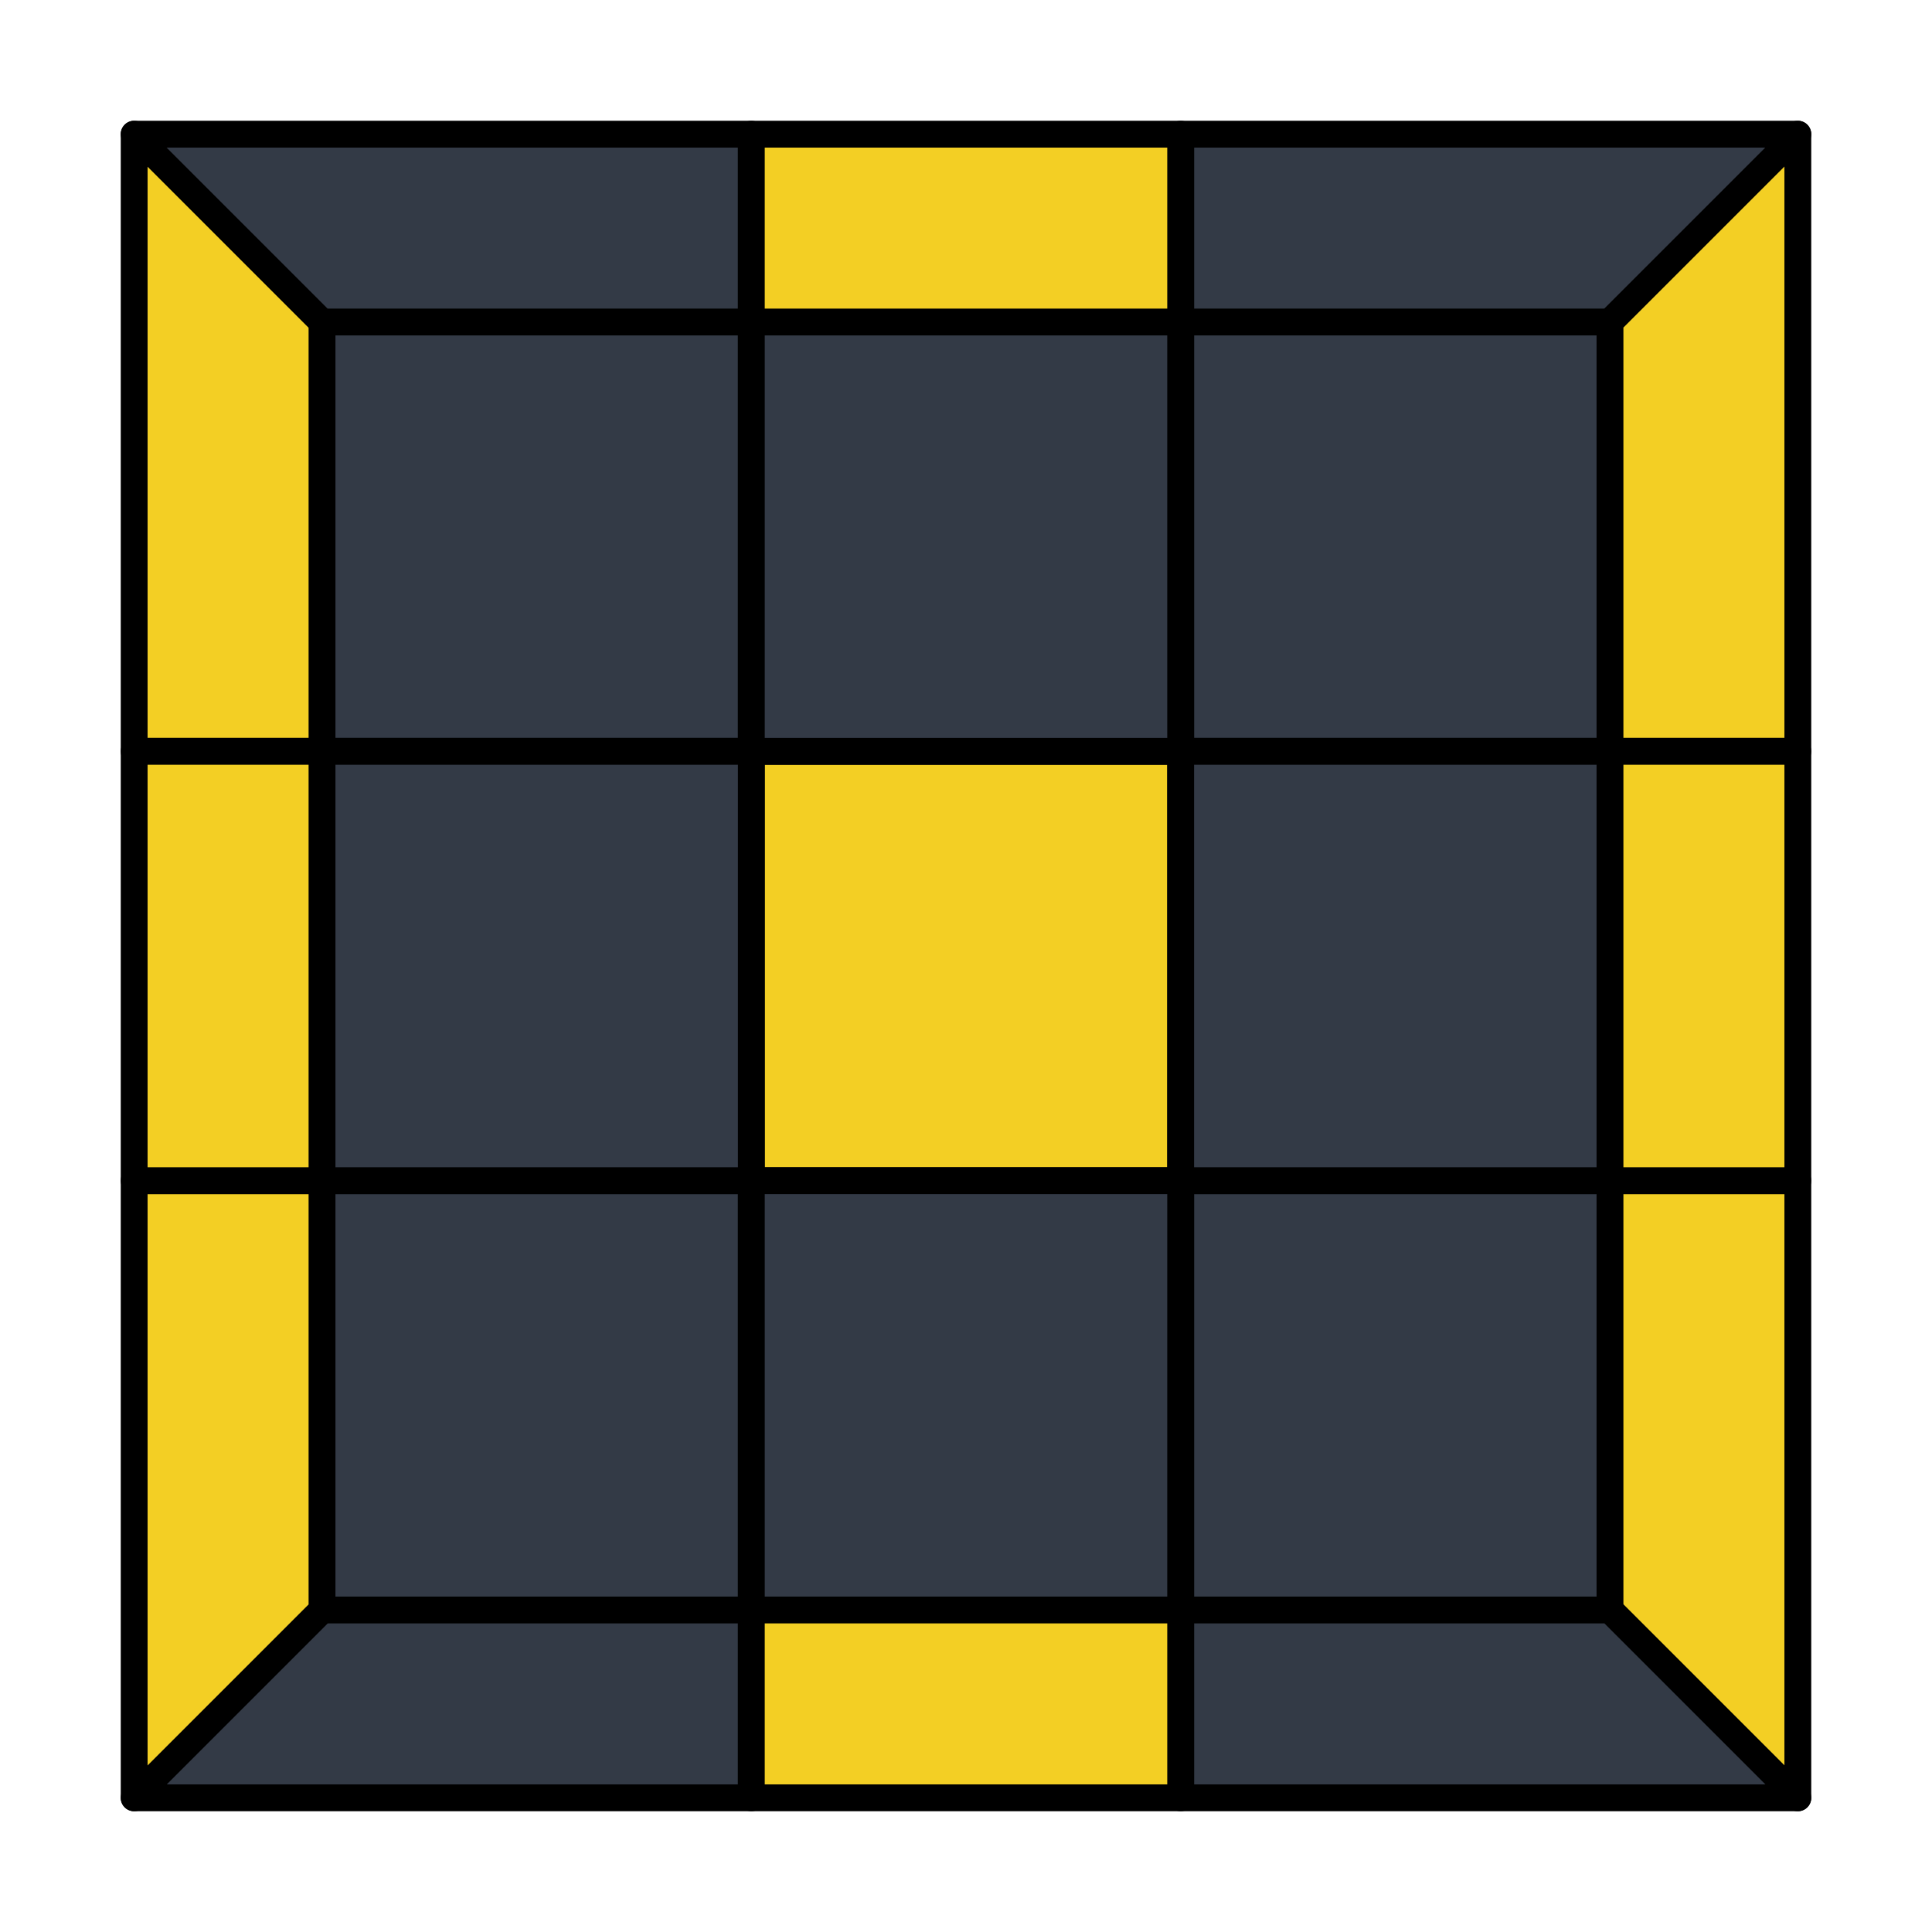
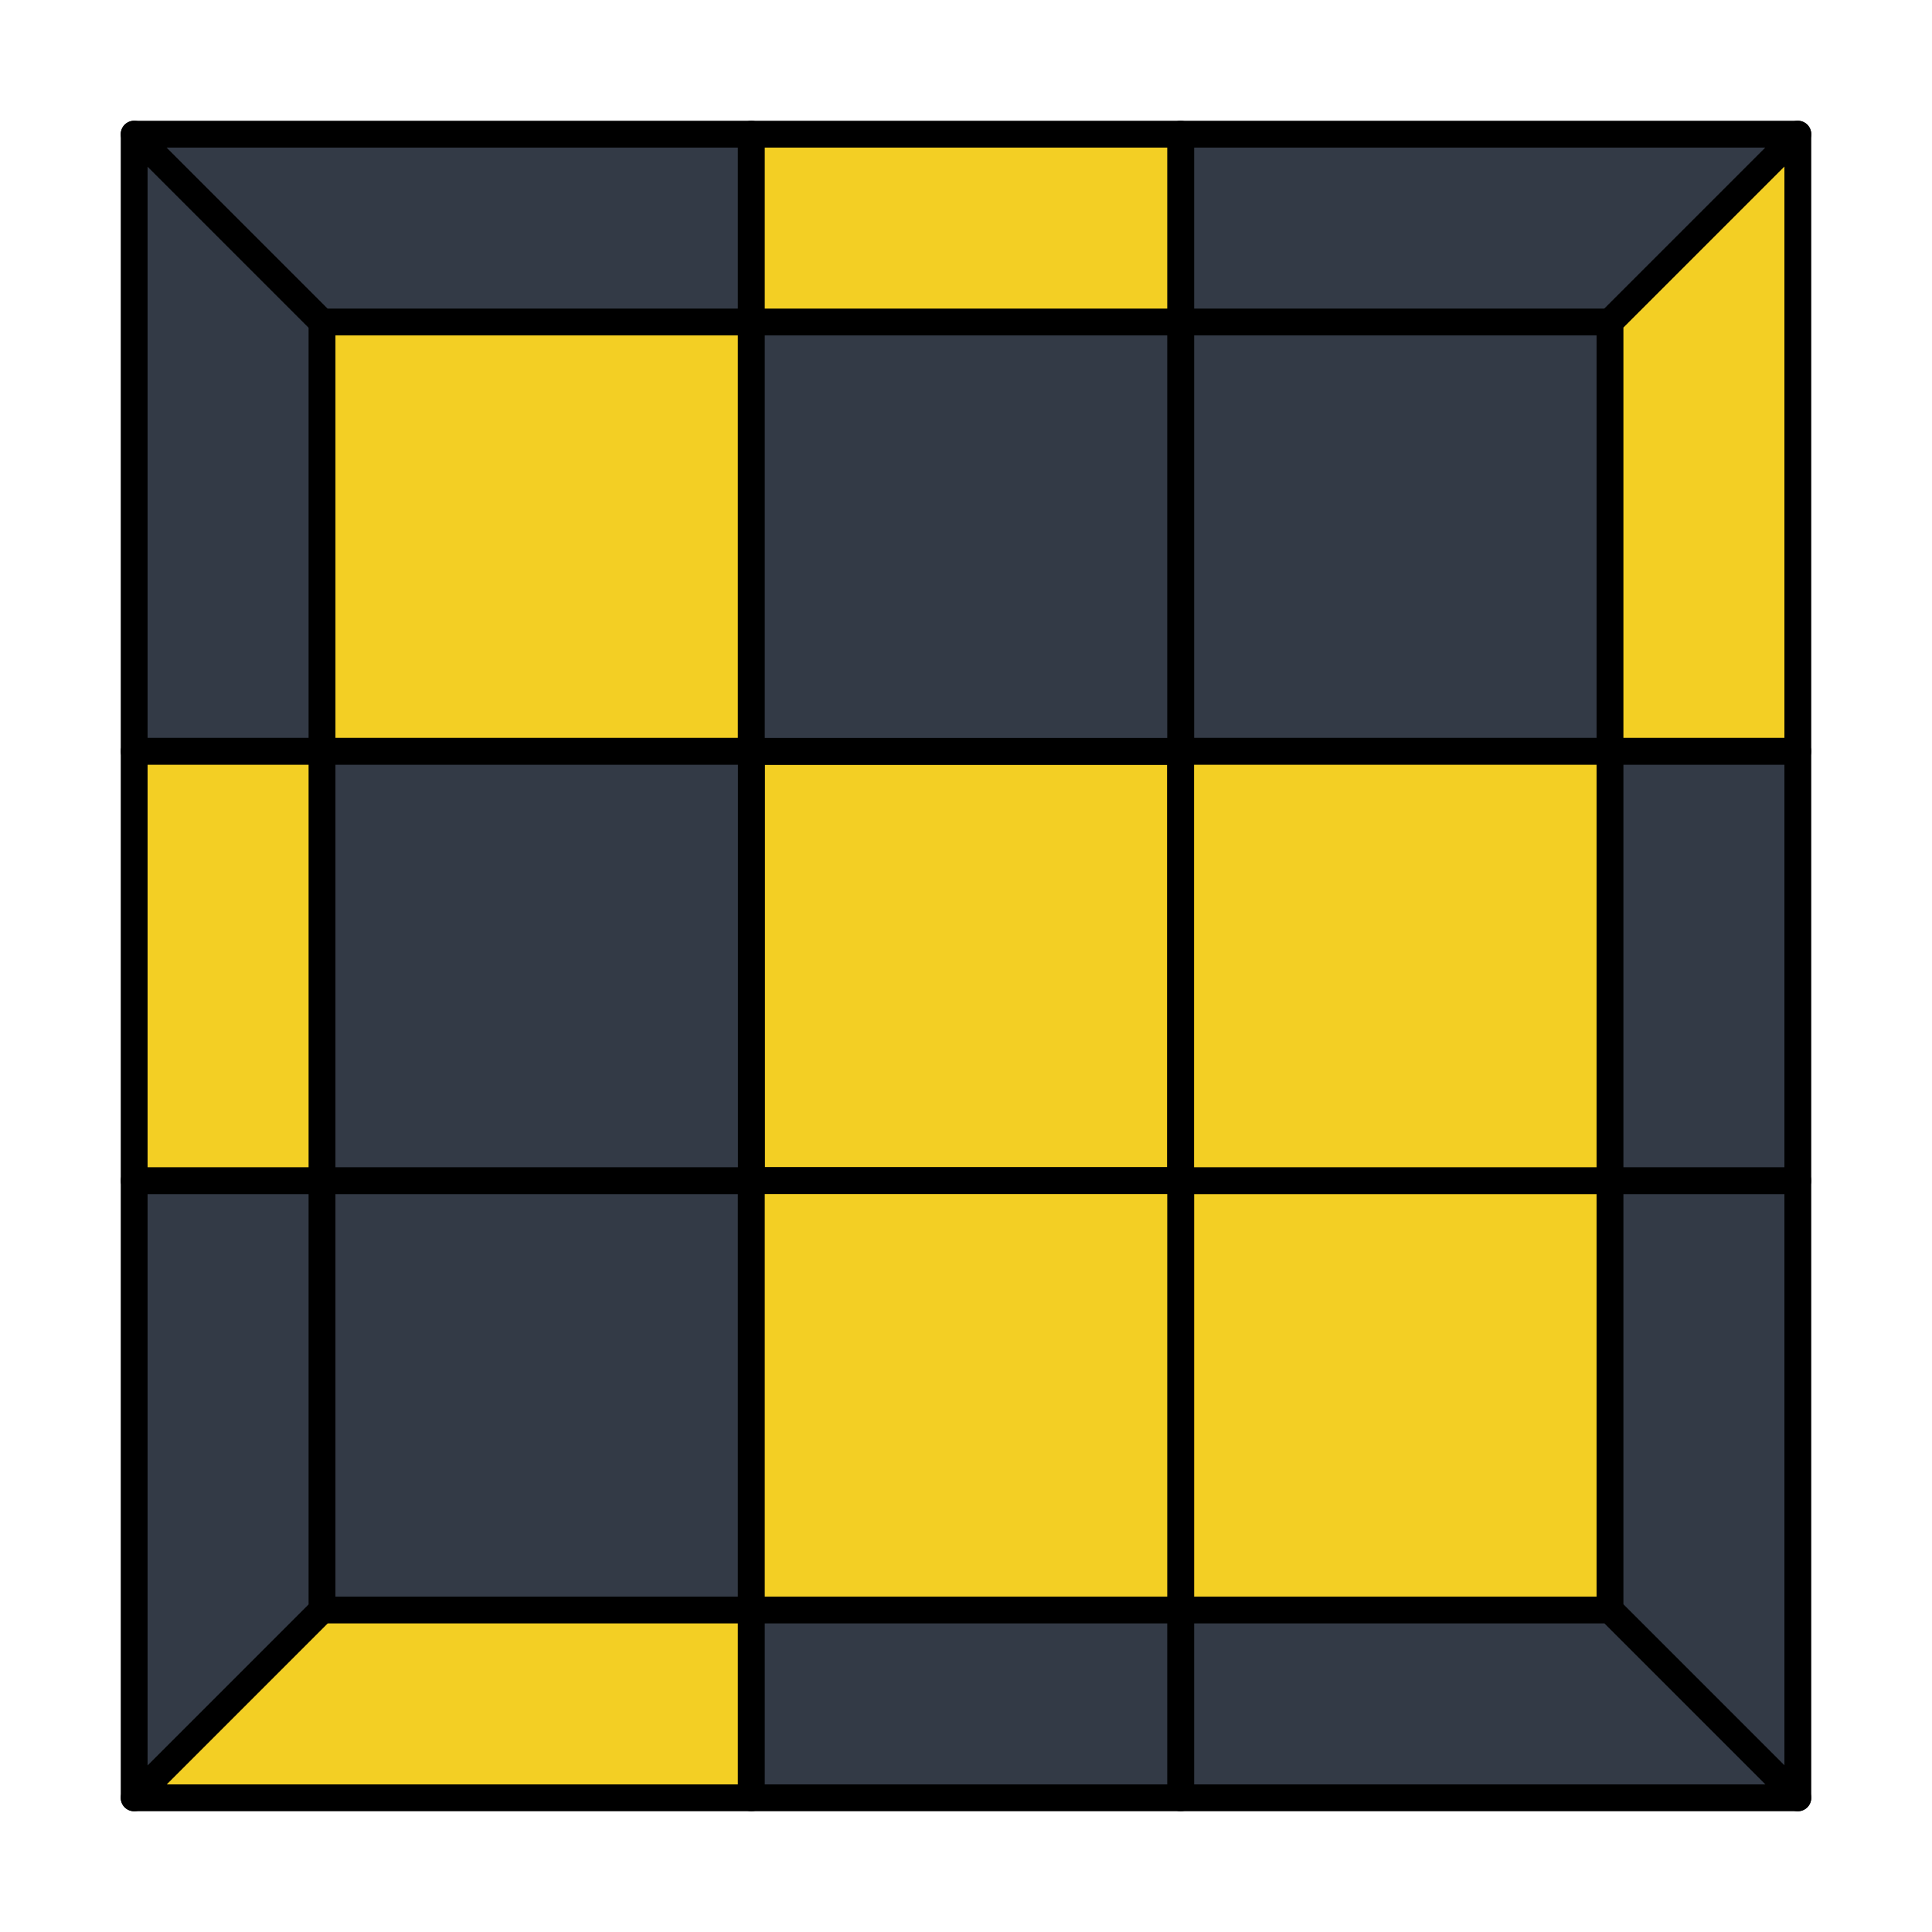
<svg xmlns="http://www.w3.org/2000/svg" width="288" height="288" viewBox="-16 -16 288 288" version="1.1">
  <defs>
    <g id="sticker">
      <rect x="-10" y="-10" width="1" height="1" stroke="black" stroke-width="0.04px" />
    </g>
  </defs>
  <g id="3x3x3-LL" stroke="none" stroke-width="4" style="none" stroke-linejoin="round">
    <rect id="CENTERS-l0-o0" stroke="#000000" style="fill: #f3cf24" x="96" y="96" width="64" height="64" />
    <rect id="CENTERS-l0-o1" stroke="#000000" style="fill: #f3cf24" x="96" y="96" width="64" height="64" />
    <rect id="CENTERS-l0-o2" stroke="#000000" style="fill: #f3cf24" x="96" y="96" width="64" height="64" />
    <rect id="CENTERS-l0-o3" stroke="#000000" style="fill: #f3cf24" x="96" y="96" width="64" height="64" />
-     <rect id="CORNERS-l0-o0" stroke="#000000" style="fill: #333a46" x="160" y="160" width="64" height="64" />
-     <polygon id="CORNERS-l0-o1" stroke="#000000" style="fill: #f3cf24" points="224 160 252 160 252 252 224 224" />
+     <rect id="CORNERS-l0-o0" stroke="#000000" style="fill: #f3cf24" x="160" y="160" width="64" height="64" />
+     <polygon id="CORNERS-l0-o1" stroke="#000000" style="fill: #333a46" points="224 160 252 160 252 252 224 224" />
    <polygon id="CORNERS-l0-o2" stroke="#000000" style="fill: #333a46" transform="translate(206, 238) scale(1, -1) rotate(-90) translate(-206, -238) " points="192 192 220 192 220 284 192 256" />
    <rect id="CORNERS-l1-o0" stroke="#000000" style="fill: #333a46" x="160" y="32" width="64" height="64" />
    <polygon id="CORNERS-l1-o1" stroke="#000000" style="fill: #333a46" transform="translate(206, 18) rotate(-90) translate(-206, -18) " points="192 -28 220 -28 220 64 192 36" />
    <polygon id="CORNERS-l1-o2" stroke="#000000" style="fill: #f3cf24" transform="translate(238, 50) scale(1, -1) translate(-238, -50) " points="224 4 252 4 252 96 224 68" />
-     <rect id="CORNERS-l2-o0" stroke="#000000" style="fill: #333a46" x="32" y="32" width="64" height="64" />
-     <polygon id="CORNERS-l2-o1" stroke="#000000" style="fill: #f3cf24" transform="translate(18, 50) scale(-1, -1) translate(-18, -50) " points="4 4 32 4 32 96 4 68" />
+     <rect id="CORNERS-l2-o0" stroke="#000000" style="fill: #f3cf24" x="32" y="32" width="64" height="64" />
+     <polygon id="CORNERS-l2-o1" stroke="#000000" style="fill: #333a46" transform="translate(18, 50) scale(-1, -1) translate(-18, -50) " points="4 4 32 4 32 96 4 68" />
    <polygon id="CORNERS-l2-o2" stroke="#000000" style="fill: #333a46" transform="translate(50, 18) scale(1, -1) rotate(90) translate(-50, -18) " points="36 -28 64 -28 64 64 36 36" />
    <rect id="CORNERS-l3-o0" stroke="#000000" style="fill: #333a46" x="32" y="160" width="64" height="64" />
-     <polygon id="CORNERS-l3-o1" stroke="#000000" style="fill: #333a46" transform="translate(50, 238) rotate(90) translate(-50, -238) " points="36 192 64 192 64 284 36 256" />
-     <polygon id="CORNERS-l3-o2" stroke="#000000" style="fill: #f3cf24" transform="translate(18, 206) scale(-1, 1) translate(-18, -206) " points="4 160 32 160 32 252 4 224" />
-     <rect id="EDGES-l0-o0" stroke="#000000" style="fill: #333a46" x="96" y="160" width="64" height="64" />
-     <rect id="EDGES-l0-o1" stroke="#000000" style="fill: #f3cf24" transform="translate(128, 238) scale(1, -1) rotate(90) translate(-128, -238) " x="114" y="206" width="28" height="64" />
-     <rect id="EDGES-l1-o0" stroke="#000000" style="fill: #333a46" x="160" y="96" width="64" height="64" />
-     <rect id="EDGES-l1-o1" stroke="#000000" style="fill: #f3cf24" x="224" y="96" width="28" height="64" />
+     <polygon id="CORNERS-l3-o1" stroke="#000000" style="fill: #f3cf24" transform="translate(50, 238) rotate(90) translate(-50, -238) " points="36 192 64 192 64 284 36 256" />
+     <polygon id="CORNERS-l3-o2" stroke="#000000" style="fill: #333a46" transform="translate(18, 206) scale(-1, 1) translate(-18, -206) " points="4 160 32 160 32 252 4 224" />
+     <rect id="EDGES-l0-o0" stroke="#000000" style="fill: #f3cf24" x="96" y="160" width="64" height="64" />
+     <rect id="EDGES-l0-o1" stroke="#000000" style="fill: #333a46" transform="translate(128, 238) scale(1, -1) rotate(90) translate(-128, -238) " x="114" y="206" width="28" height="64" />
+     <rect id="EDGES-l1-o0" stroke="#000000" style="fill: #f3cf24" x="160" y="96" width="64" height="64" />
+     <rect id="EDGES-l1-o1" stroke="#000000" style="fill: #333a46" x="224" y="96" width="28" height="64" />
    <rect id="EDGES-l2-o0" stroke="#000000" style="fill: #333a46" x="96" y="32" width="64" height="64" />
    <rect id="EDGES-l2-o1" stroke="#000000" style="fill: #f3cf24" transform="translate(128, 18) scale(1, -1) rotate(90) translate(-128, -18) " x="114" y="-14" width="28" height="64" />
    <rect id="EDGES-l3-o0" stroke="#000000" style="fill: #333a46" x="32" y="96" width="64" height="64" />
    <rect id="EDGES-l3-o1" stroke="#000000" style="fill: #f3cf24" x="4" y="96" width="28" height="64" />
  </g>
  <g style="opacity: 0">
    <use id="CORNERS-l4-o0" href="#sticker" style="fill: #333a46" />
    <use id="CORNERS-l4-o1" href="#sticker" style="fill: #333a46" />
    <use id="CORNERS-l4-o2" href="#sticker" style="fill: #333a46" />
    <use id="CORNERS-l5-o0" href="#sticker" style="fill: #333a46" />
    <use id="CORNERS-l5-o1" href="#sticker" style="fill: #333a46" />
    <use id="CORNERS-l5-o2" href="#sticker" style="fill: #333a46" />
    <use id="CORNERS-l6-o0" href="#sticker" style="fill: #333a46" />
    <use id="CORNERS-l6-o1" href="#sticker" style="fill: #333a46" />
    <use id="CORNERS-l6-o2" href="#sticker" style="fill: #333a46" />
    <use id="CORNERS-l7-o0" href="#sticker" style="fill: #333a46" />
    <use id="CORNERS-l7-o1" href="#sticker" style="fill: #333a46" />
    <use id="CORNERS-l7-o2" href="#sticker" style="fill: #333a46" />
    <use id="EDGES-l4-o0" href="#sticker" style="fill: #333a46" />
    <use id="EDGES-l4-o1" href="#sticker" style="fill: #333a46" />
    <use id="EDGES-l5-o0" href="#sticker" style="fill: #333a46" />
    <use id="EDGES-l5-o1" href="#sticker" style="fill: #333a46" />
    <use id="EDGES-l6-o0" href="#sticker" style="fill: #333a46" />
    <use id="EDGES-l6-o1" href="#sticker" style="fill: #333a46" />
    <use id="EDGES-l7-o0" href="#sticker" style="fill: #333a46" />
    <use id="EDGES-l7-o1" href="#sticker" style="fill: #333a46" />
    <use id="EDGES-l8-o0" href="#sticker" style="fill: #333a46" />
    <use id="EDGES-l8-o1" href="#sticker" style="fill: #333a46" />
    <use id="EDGES-l9-o0" href="#sticker" style="fill: #333a46" />
    <use id="EDGES-l9-o1" href="#sticker" style="fill: #333a46" />
    <use id="EDGES-l10-o0" href="#sticker" style="fill: #333a46" />
    <use id="EDGES-l10-o1" href="#sticker" style="fill: #333a46" />
    <use id="EDGES-l11-o0" href="#sticker" style="fill: #333a46" />
    <use id="EDGES-l11-o1" href="#sticker" style="fill: #333a46" />
    <use id="CENTERS-l1-o0" href="#sticker" style="fill: #333a46" />
    <use id="CENTERS-l1-o1" href="#sticker" style="fill: #333a46" />
    <use id="CENTERS-l1-o2" href="#sticker" style="fill: #333a46" />
    <use id="CENTERS-l1-o3" href="#sticker" style="fill: #333a46" />
    <use id="CENTERS-l2-o0" href="#sticker" style="fill: #333a46" />
    <use id="CENTERS-l2-o1" href="#sticker" style="fill: #333a46" />
    <use id="CENTERS-l2-o2" href="#sticker" style="fill: #333a46" />
    <use id="CENTERS-l2-o3" href="#sticker" style="fill: #333a46" />
    <use id="CENTERS-l3-o0" href="#sticker" style="fill: #333a46" />
    <use id="CENTERS-l3-o1" href="#sticker" style="fill: #333a46" />
    <use id="CENTERS-l3-o2" href="#sticker" style="fill: #333a46" />
    <use id="CENTERS-l3-o3" href="#sticker" style="fill: #333a46" />
    <use id="CENTERS-l4-o0" href="#sticker" style="fill: #333a46" />
    <use id="CENTERS-l4-o1" href="#sticker" style="fill: #333a46" />
    <use id="CENTERS-l4-o2" href="#sticker" style="fill: #333a46" />
    <use id="CENTERS-l4-o3" href="#sticker" style="fill: #333a46" />
    <use id="CENTERS-l5-o0" href="#sticker" style="fill: #333a46" />
    <use id="CENTERS-l5-o1" href="#sticker" style="fill: #333a46" />
    <use id="CENTERS-l5-o2" href="#sticker" style="fill: #333a46" />
    <use id="CENTERS-l5-o3" href="#sticker" style="fill: #333a46" />
  </g>
</svg>
